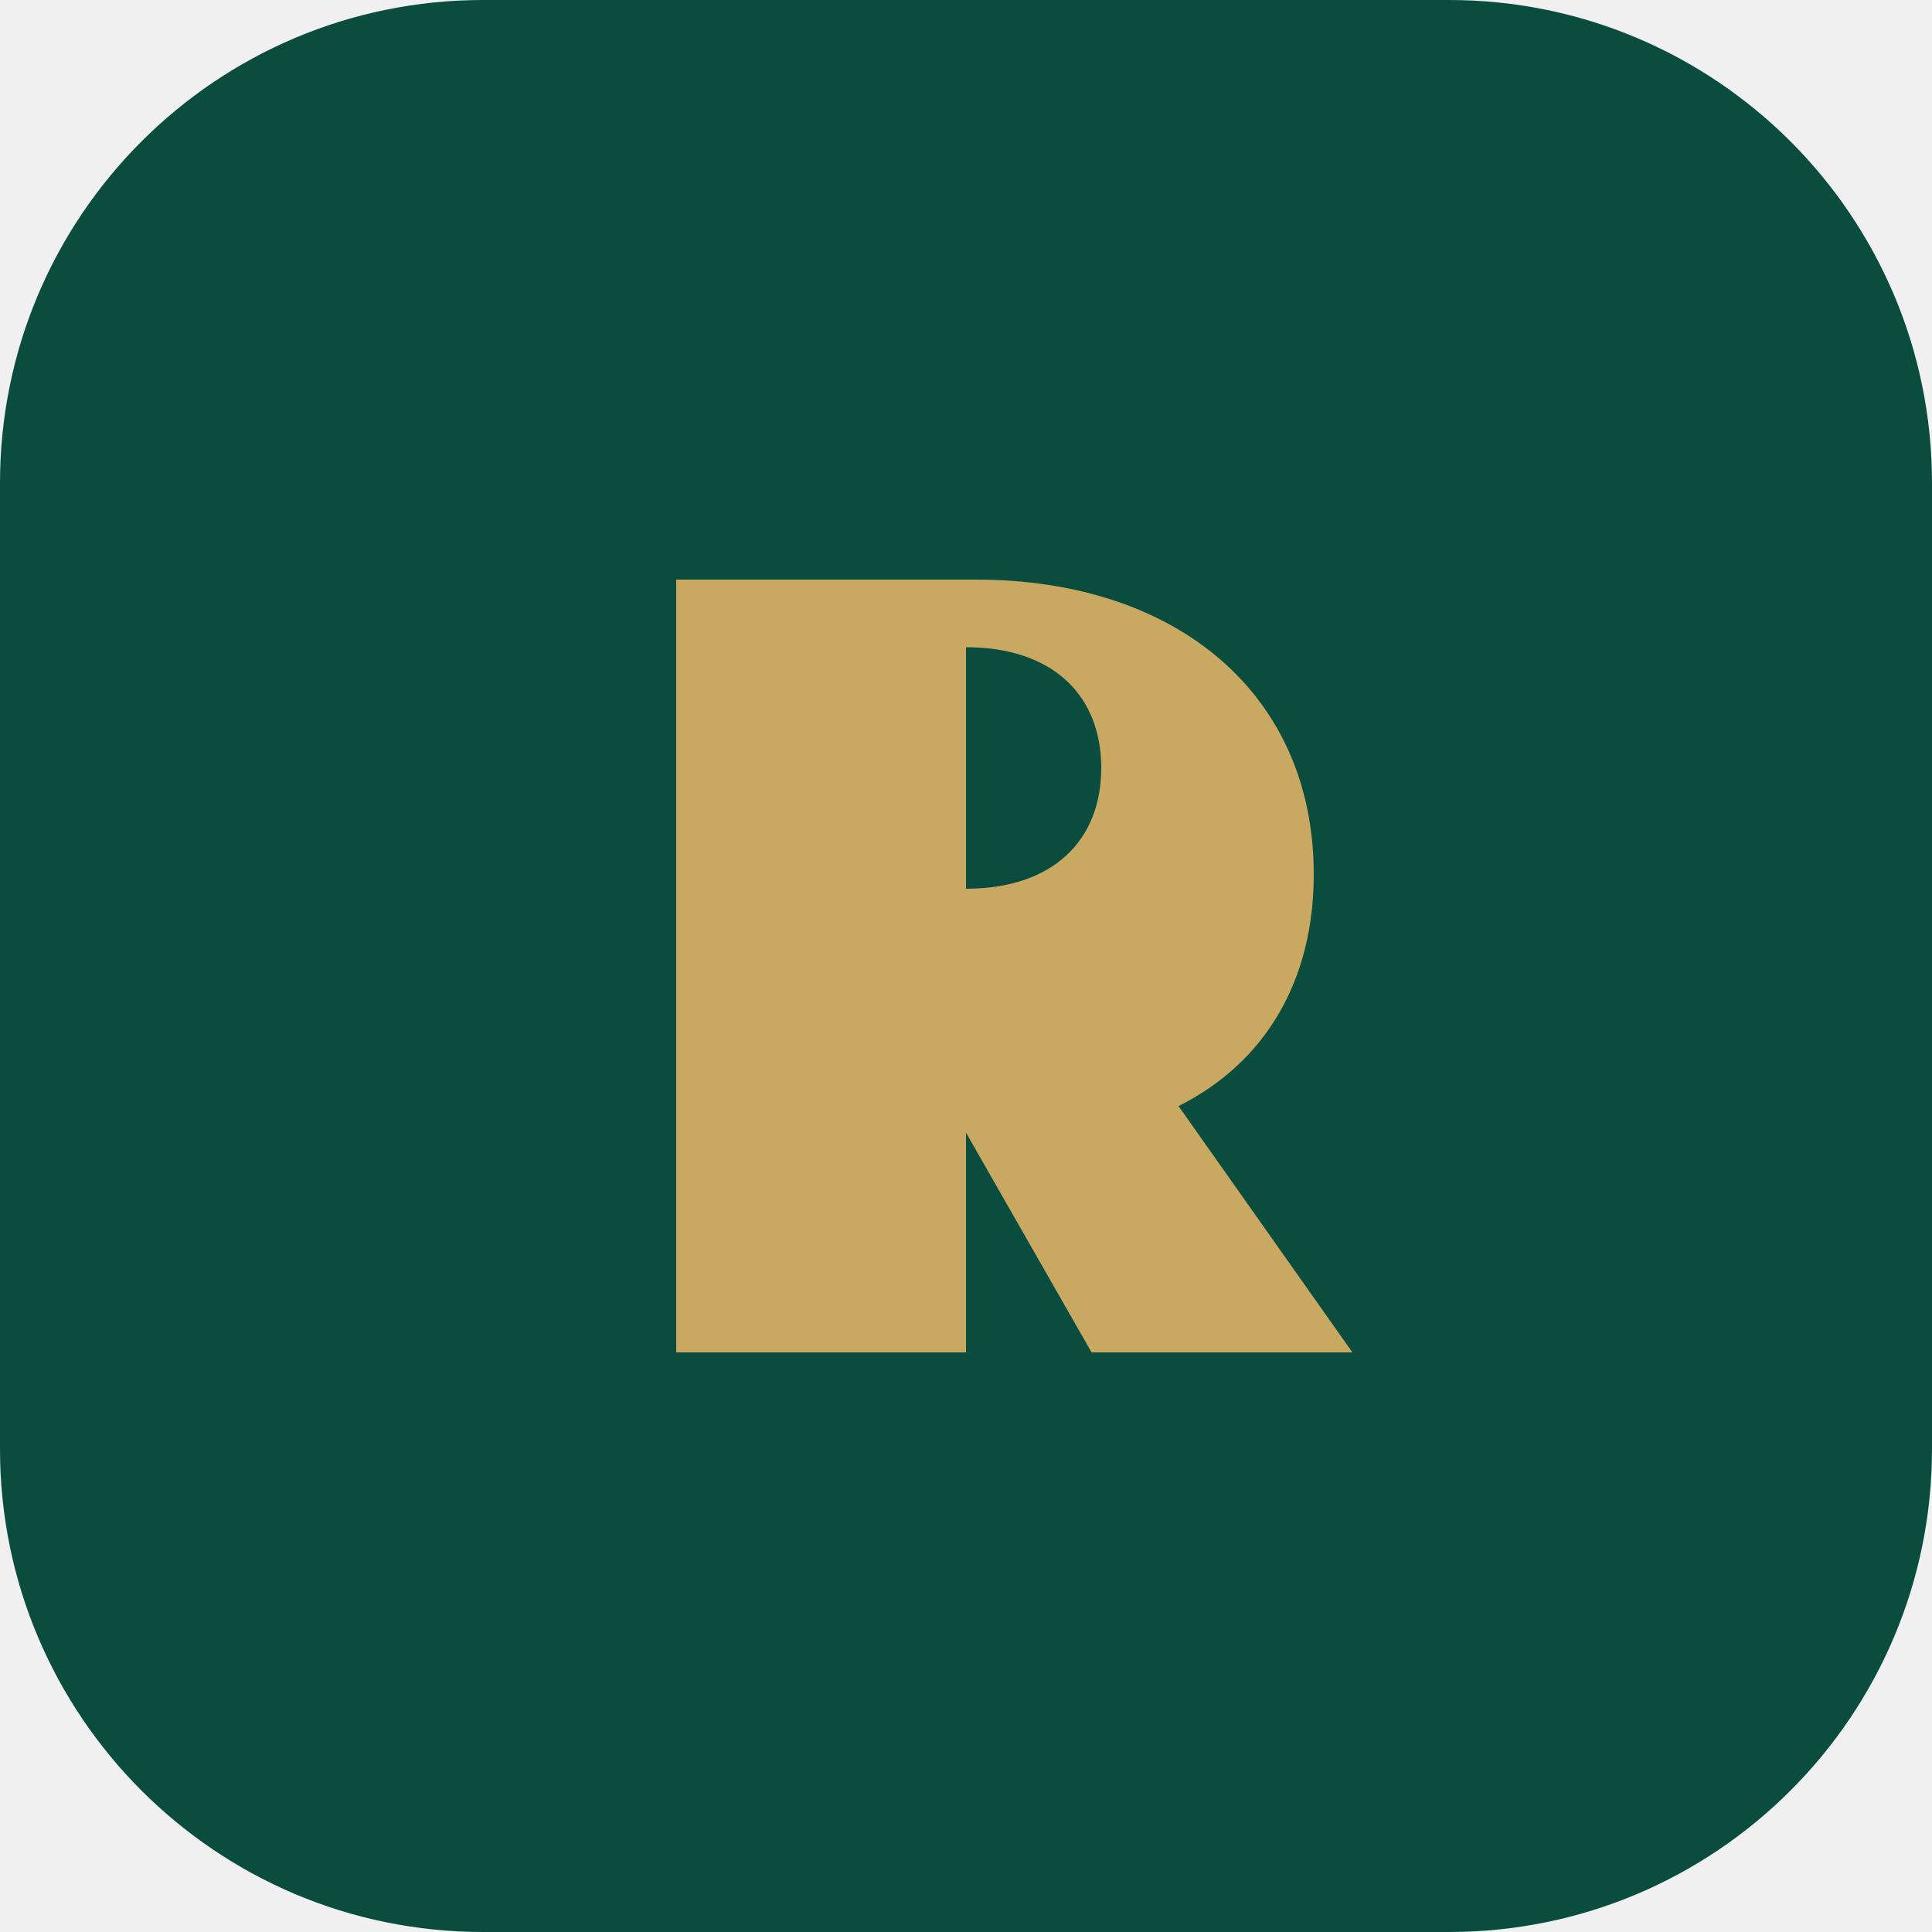
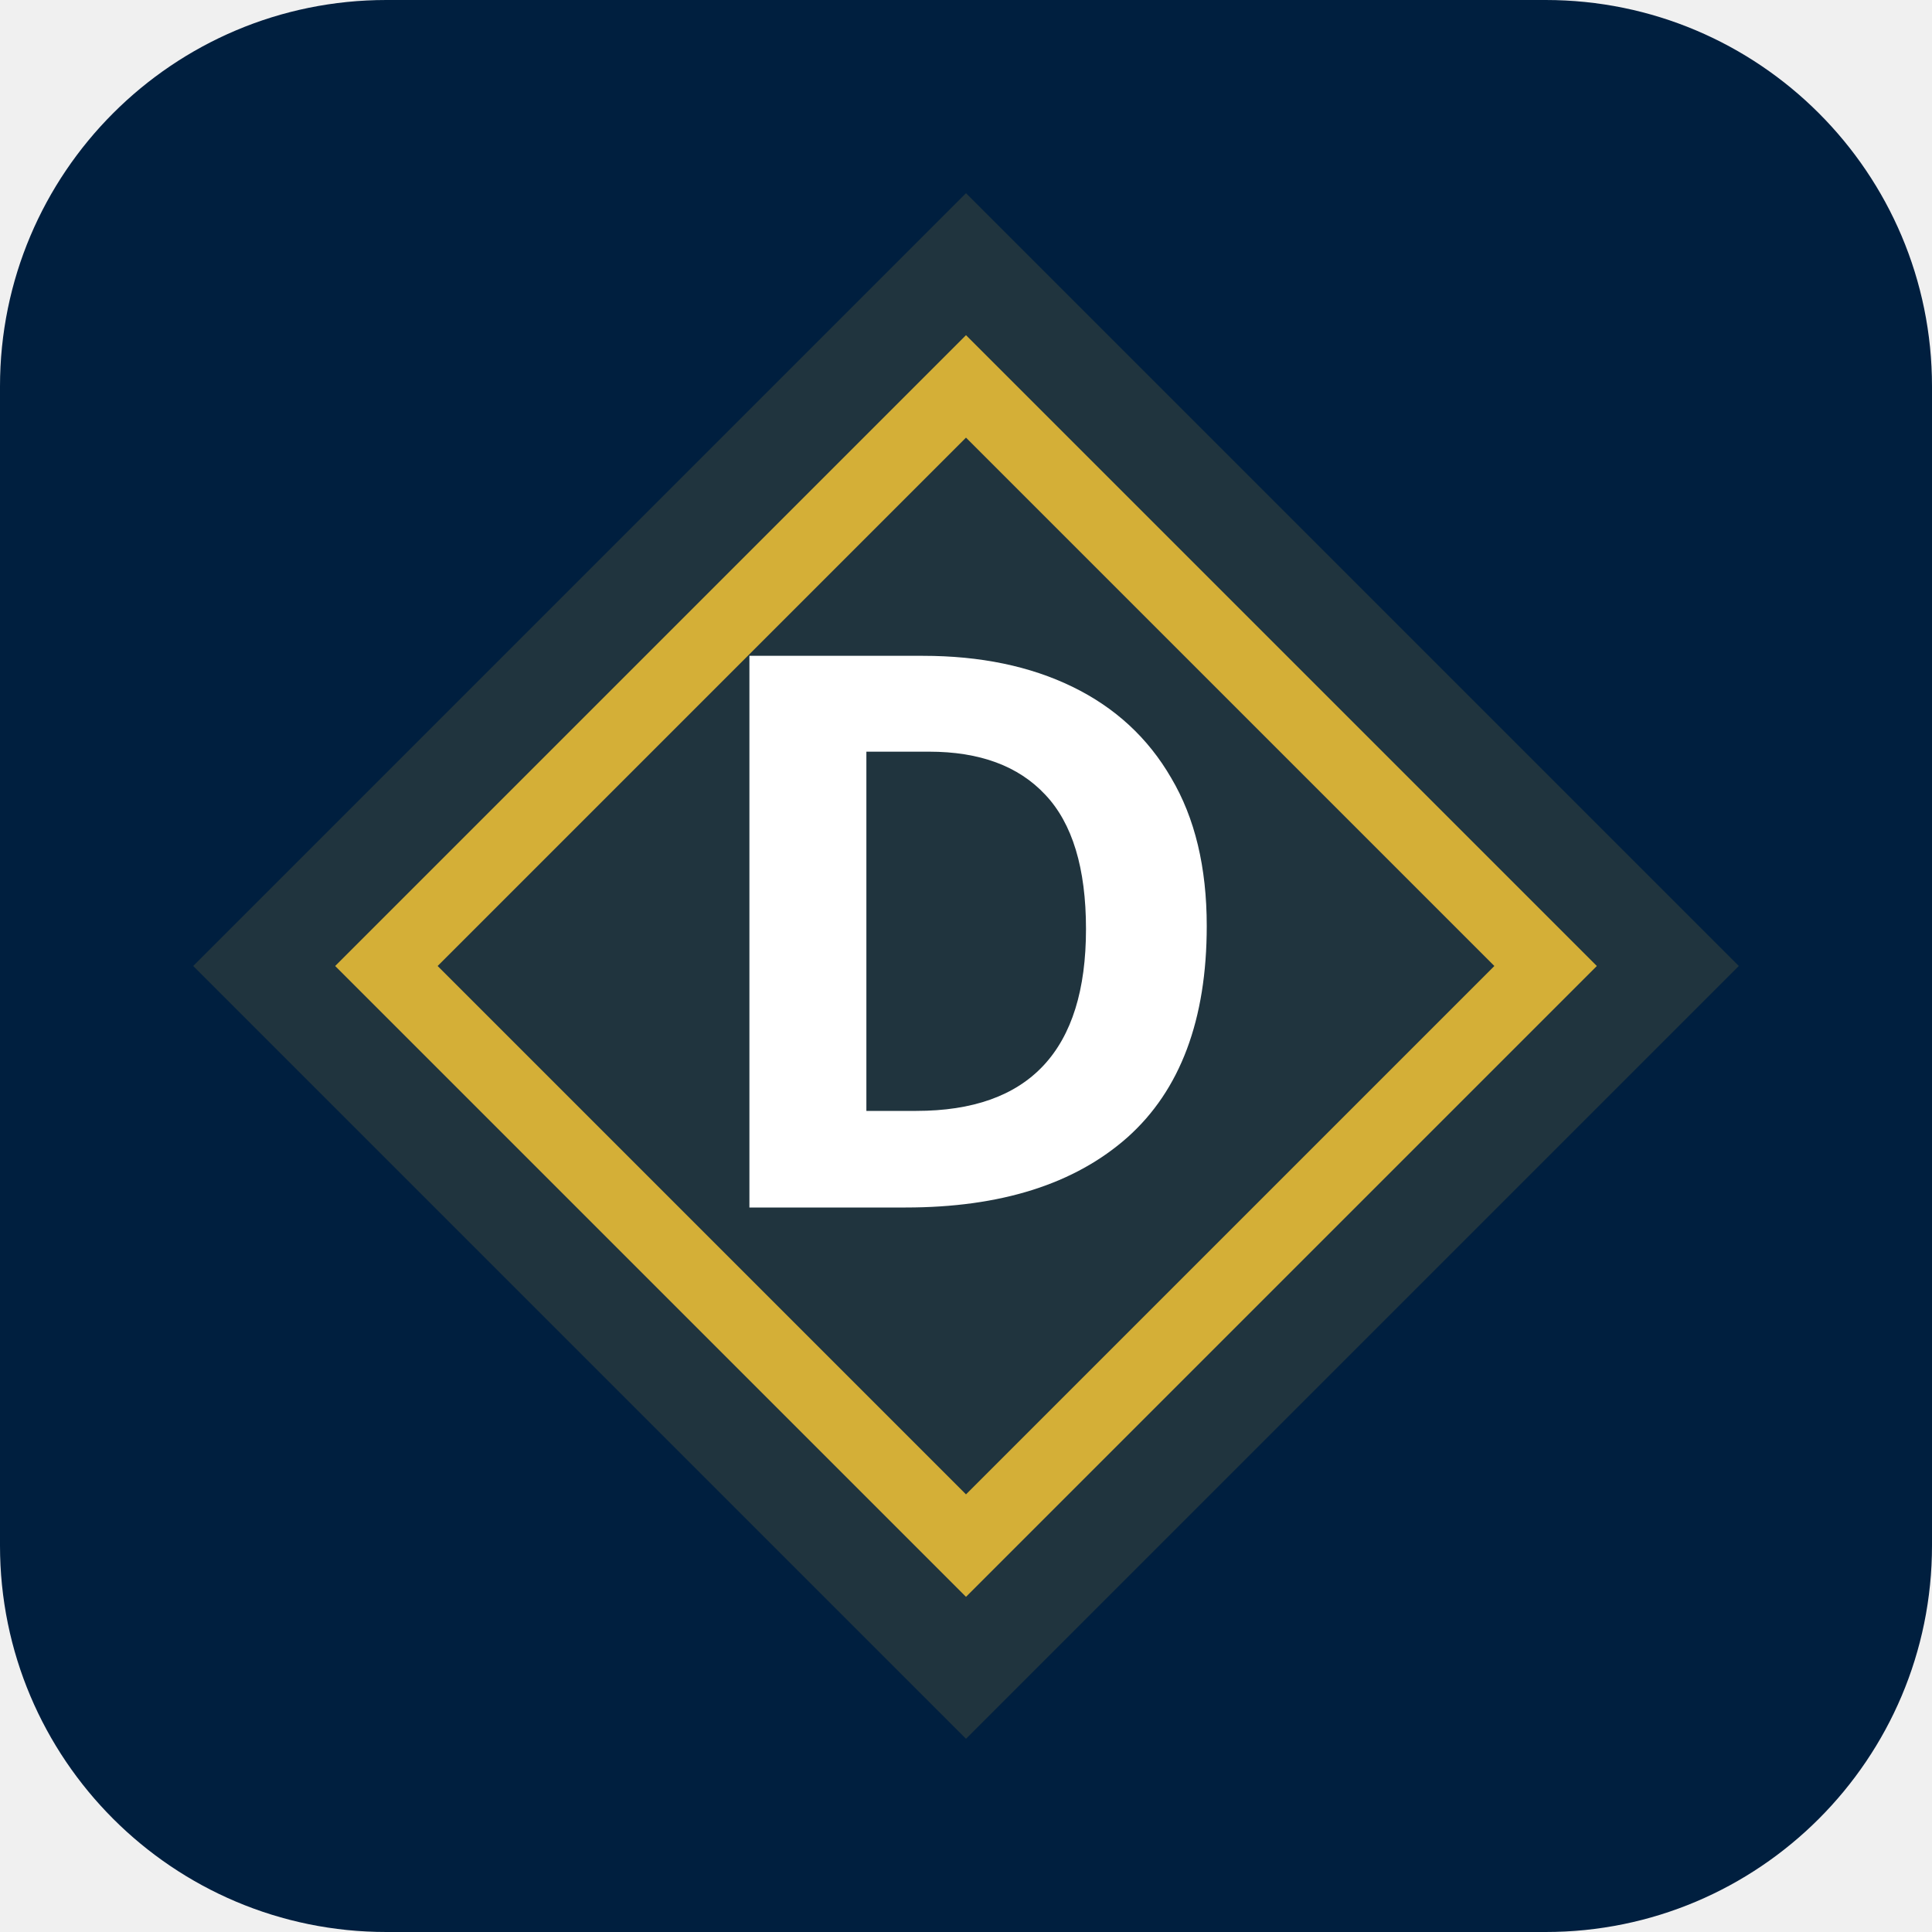
- <svg xmlns="http://www.w3.org/2000/svg" viewBox="0 0 40 40">
-   <rect width="40" height="40" rx="10" fill="#0A4D3F" />
-   <path d="M14 28V12h6.2c4.2 0 7 2.4 7 6.1 0 2.2-1 3.9-2.8 4.8L28 28h-5.4l-3.2-5.6H20v5.6H14zm6-9.6c1.8 0 2.8-1 2.8-2.5s-1-2.5-2.8-2.5H20v5z" fill="#C9A961" />
+ <svg xmlns="http://www.w3.org/2000/svg" width="40" height="40" viewBox="0 0 40 40" fill="none">
+   <rect width="40" height="40" rx="8" fill="#001F3F" />
+   <path d="M20 4L36 20L20 36L4 20L20 4Z" fill="#D4AF37" opacity="0.15" />
+   <path d="M20 8L32 20L20 32L8 20L20 8Z" fill="none" stroke="#D4AF37" stroke-width="1.5" />
+   <text x="20" y="25" text-anchor="middle" font-family="Poppins, sans-serif" font-weight="700" font-size="16" fill="#FFFFFF">D</text>
</svg>
